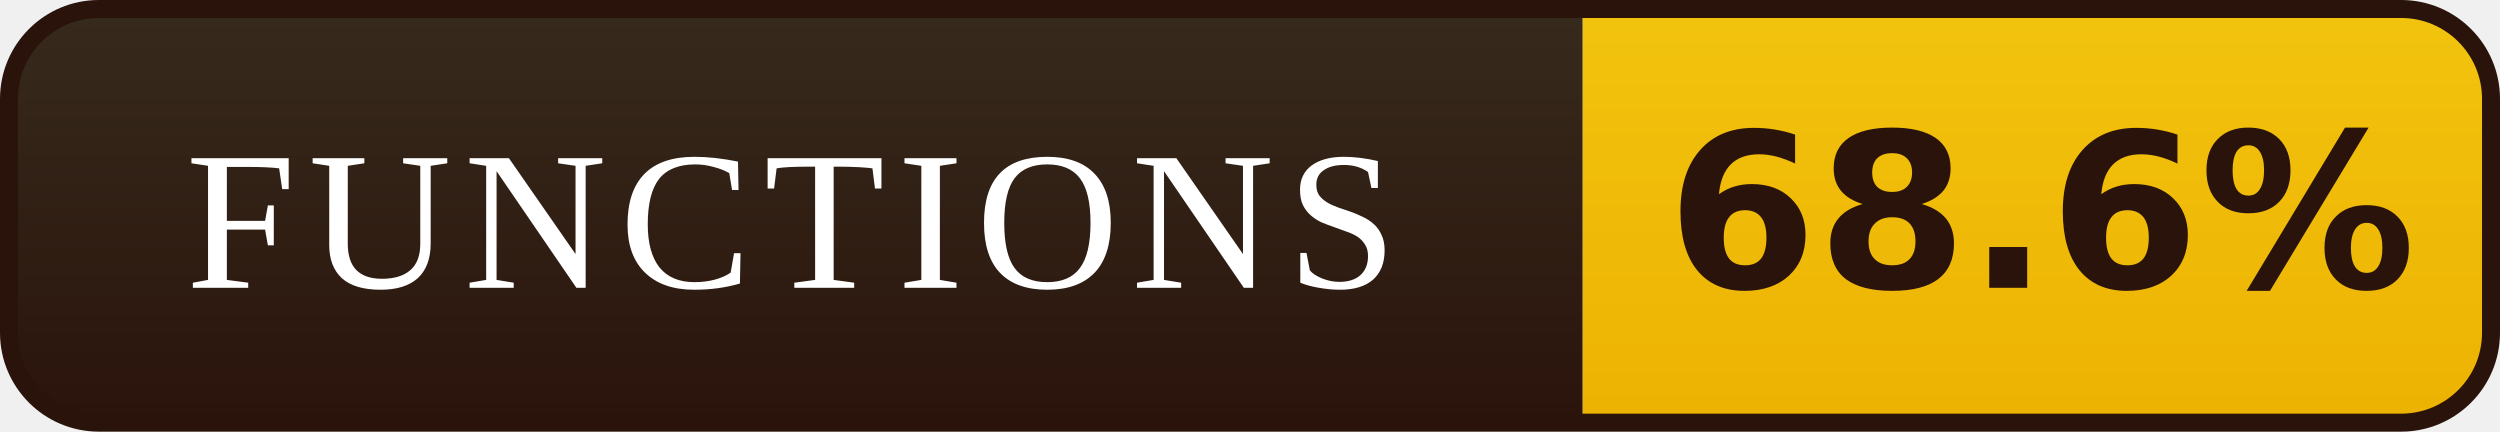
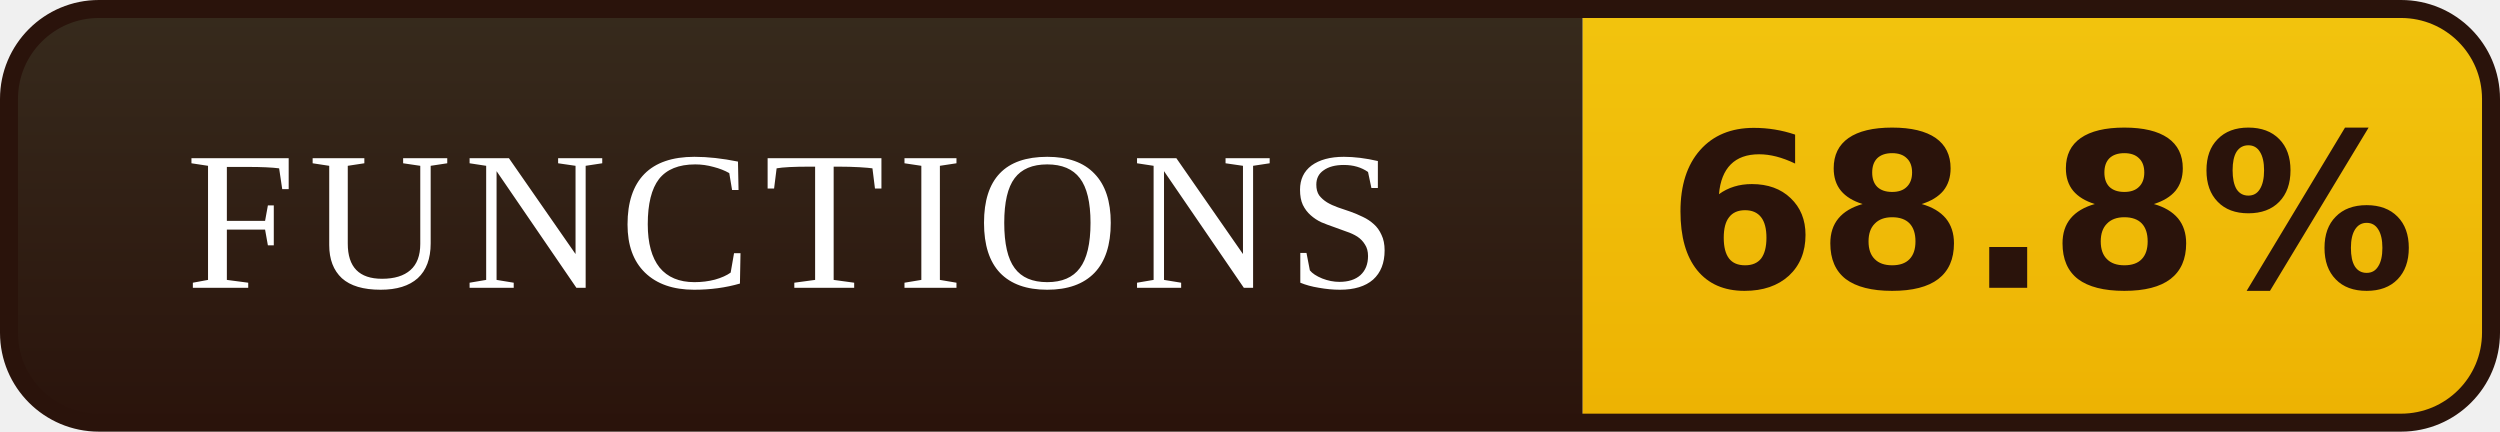
- <svg xmlns="http://www.w3.org/2000/svg" width="139" height="24" viewBox="0 0 139 24" role="img" aria-label="FUNCTIONS: 68.6%">
+ <svg xmlns="http://www.w3.org/2000/svg" width="139" height="24" viewBox="0 0 139 24" role="img" aria-label="FUNCTIONS: 68.8%">
  <defs>
    <linearGradient id="l" x1="0" y1="0" x2="0" y2="1">
      <stop offset="0" stop-color="#372B1D" />
      <stop offset="1" stop-color="#2A130B" />
    </linearGradient>
    <linearGradient id="v" x1="0" y1="0" x2="0" y2="1">
      <stop offset="0" stop-color="#F2C40E" />
      <stop offset="1" stop-color="#EDB202" />
    </linearGradient>
    <clipPath id="r">
      <rect x="0.5" y="0.5" width="138" height="23" rx="5" />
    </clipPath>
  </defs>
  <g clip-path="url(#r)">
    <rect width="88" height="24" fill="url(#l)" />
    <rect x="88" width="51" height="24" fill="url(#v)" />
  </g>
  <rect x="0.5" y="0.5" width="138" height="23" rx="5" fill="none" stroke="#2A130B" />
  <g font-family="Georgia,'Times New Roman',serif" font-size="11" letter-spacing="0.7" fill="#FFFFFF" text-anchor="middle">
    <text x="44.0" y="16">FUNCTIONS</text>
  </g>
  <g font-family="Verdana,'DejaVu Sans',sans-serif" font-size="12" font-weight="bold" fill="#2A130B" text-anchor="middle">
-     <text x="113.5" y="16">68.6%</text>
+     <text x="113.5" y="16">68.8%</text>
  </g>
</svg>
